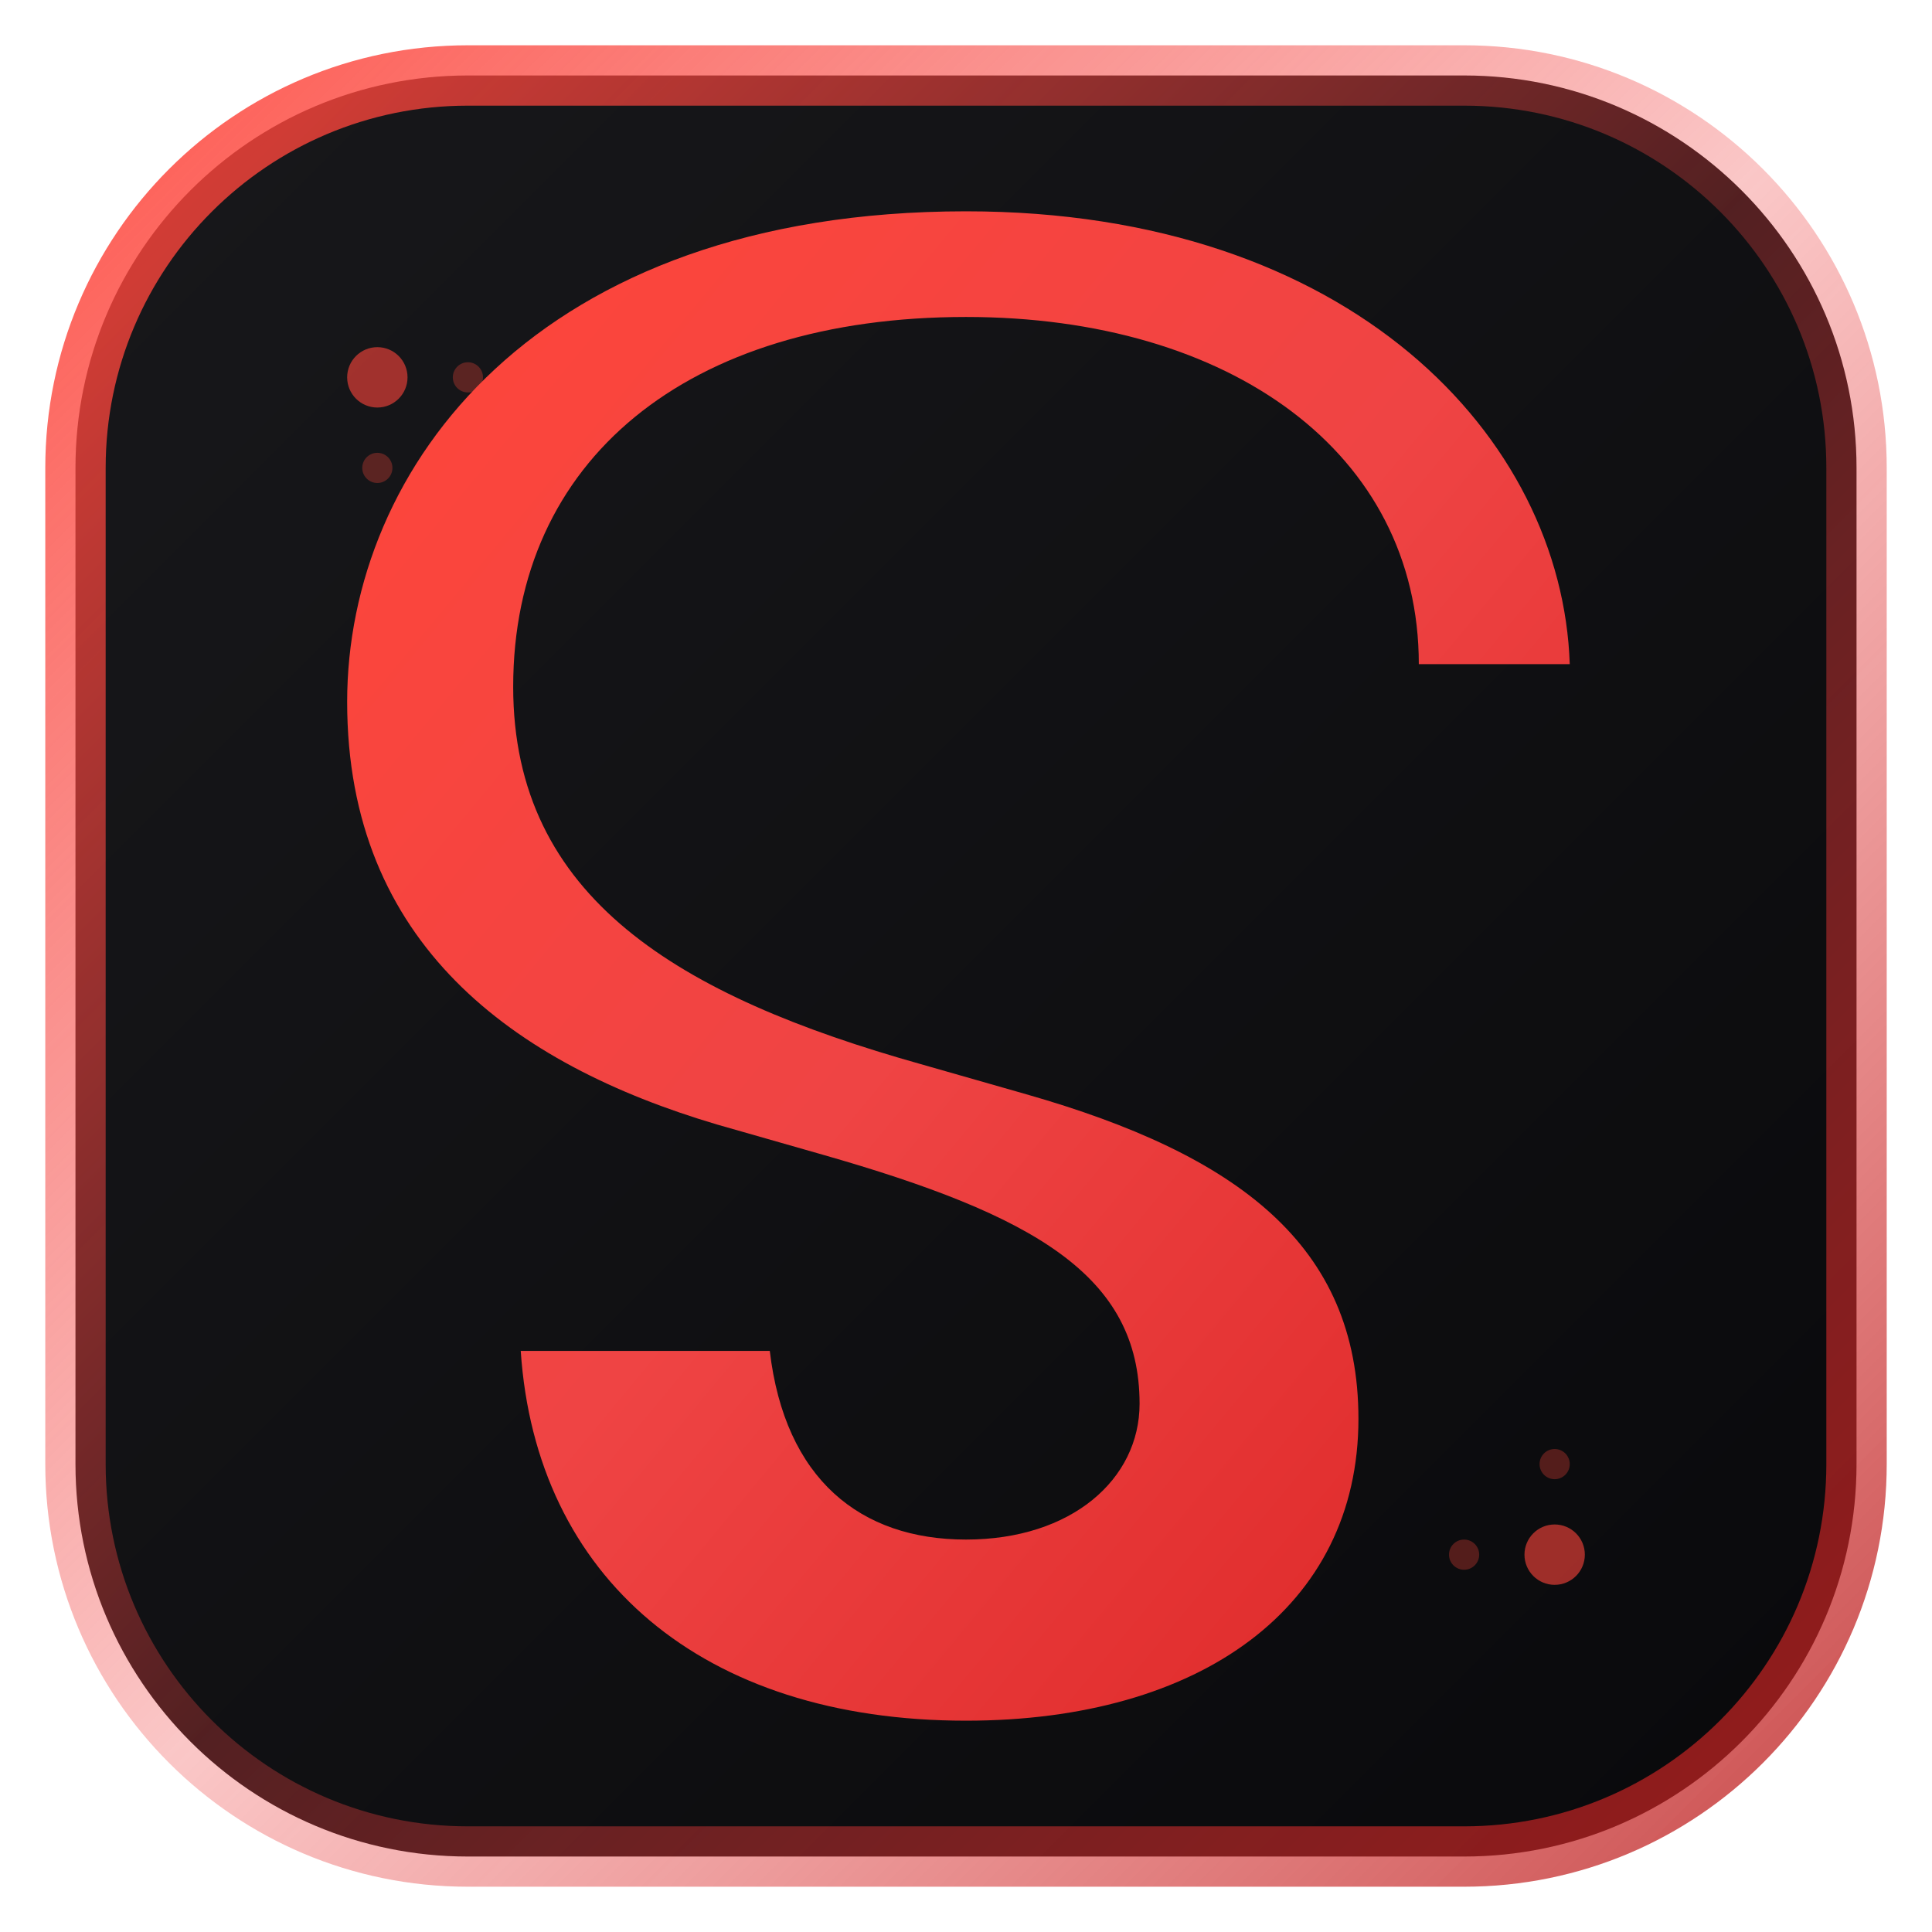
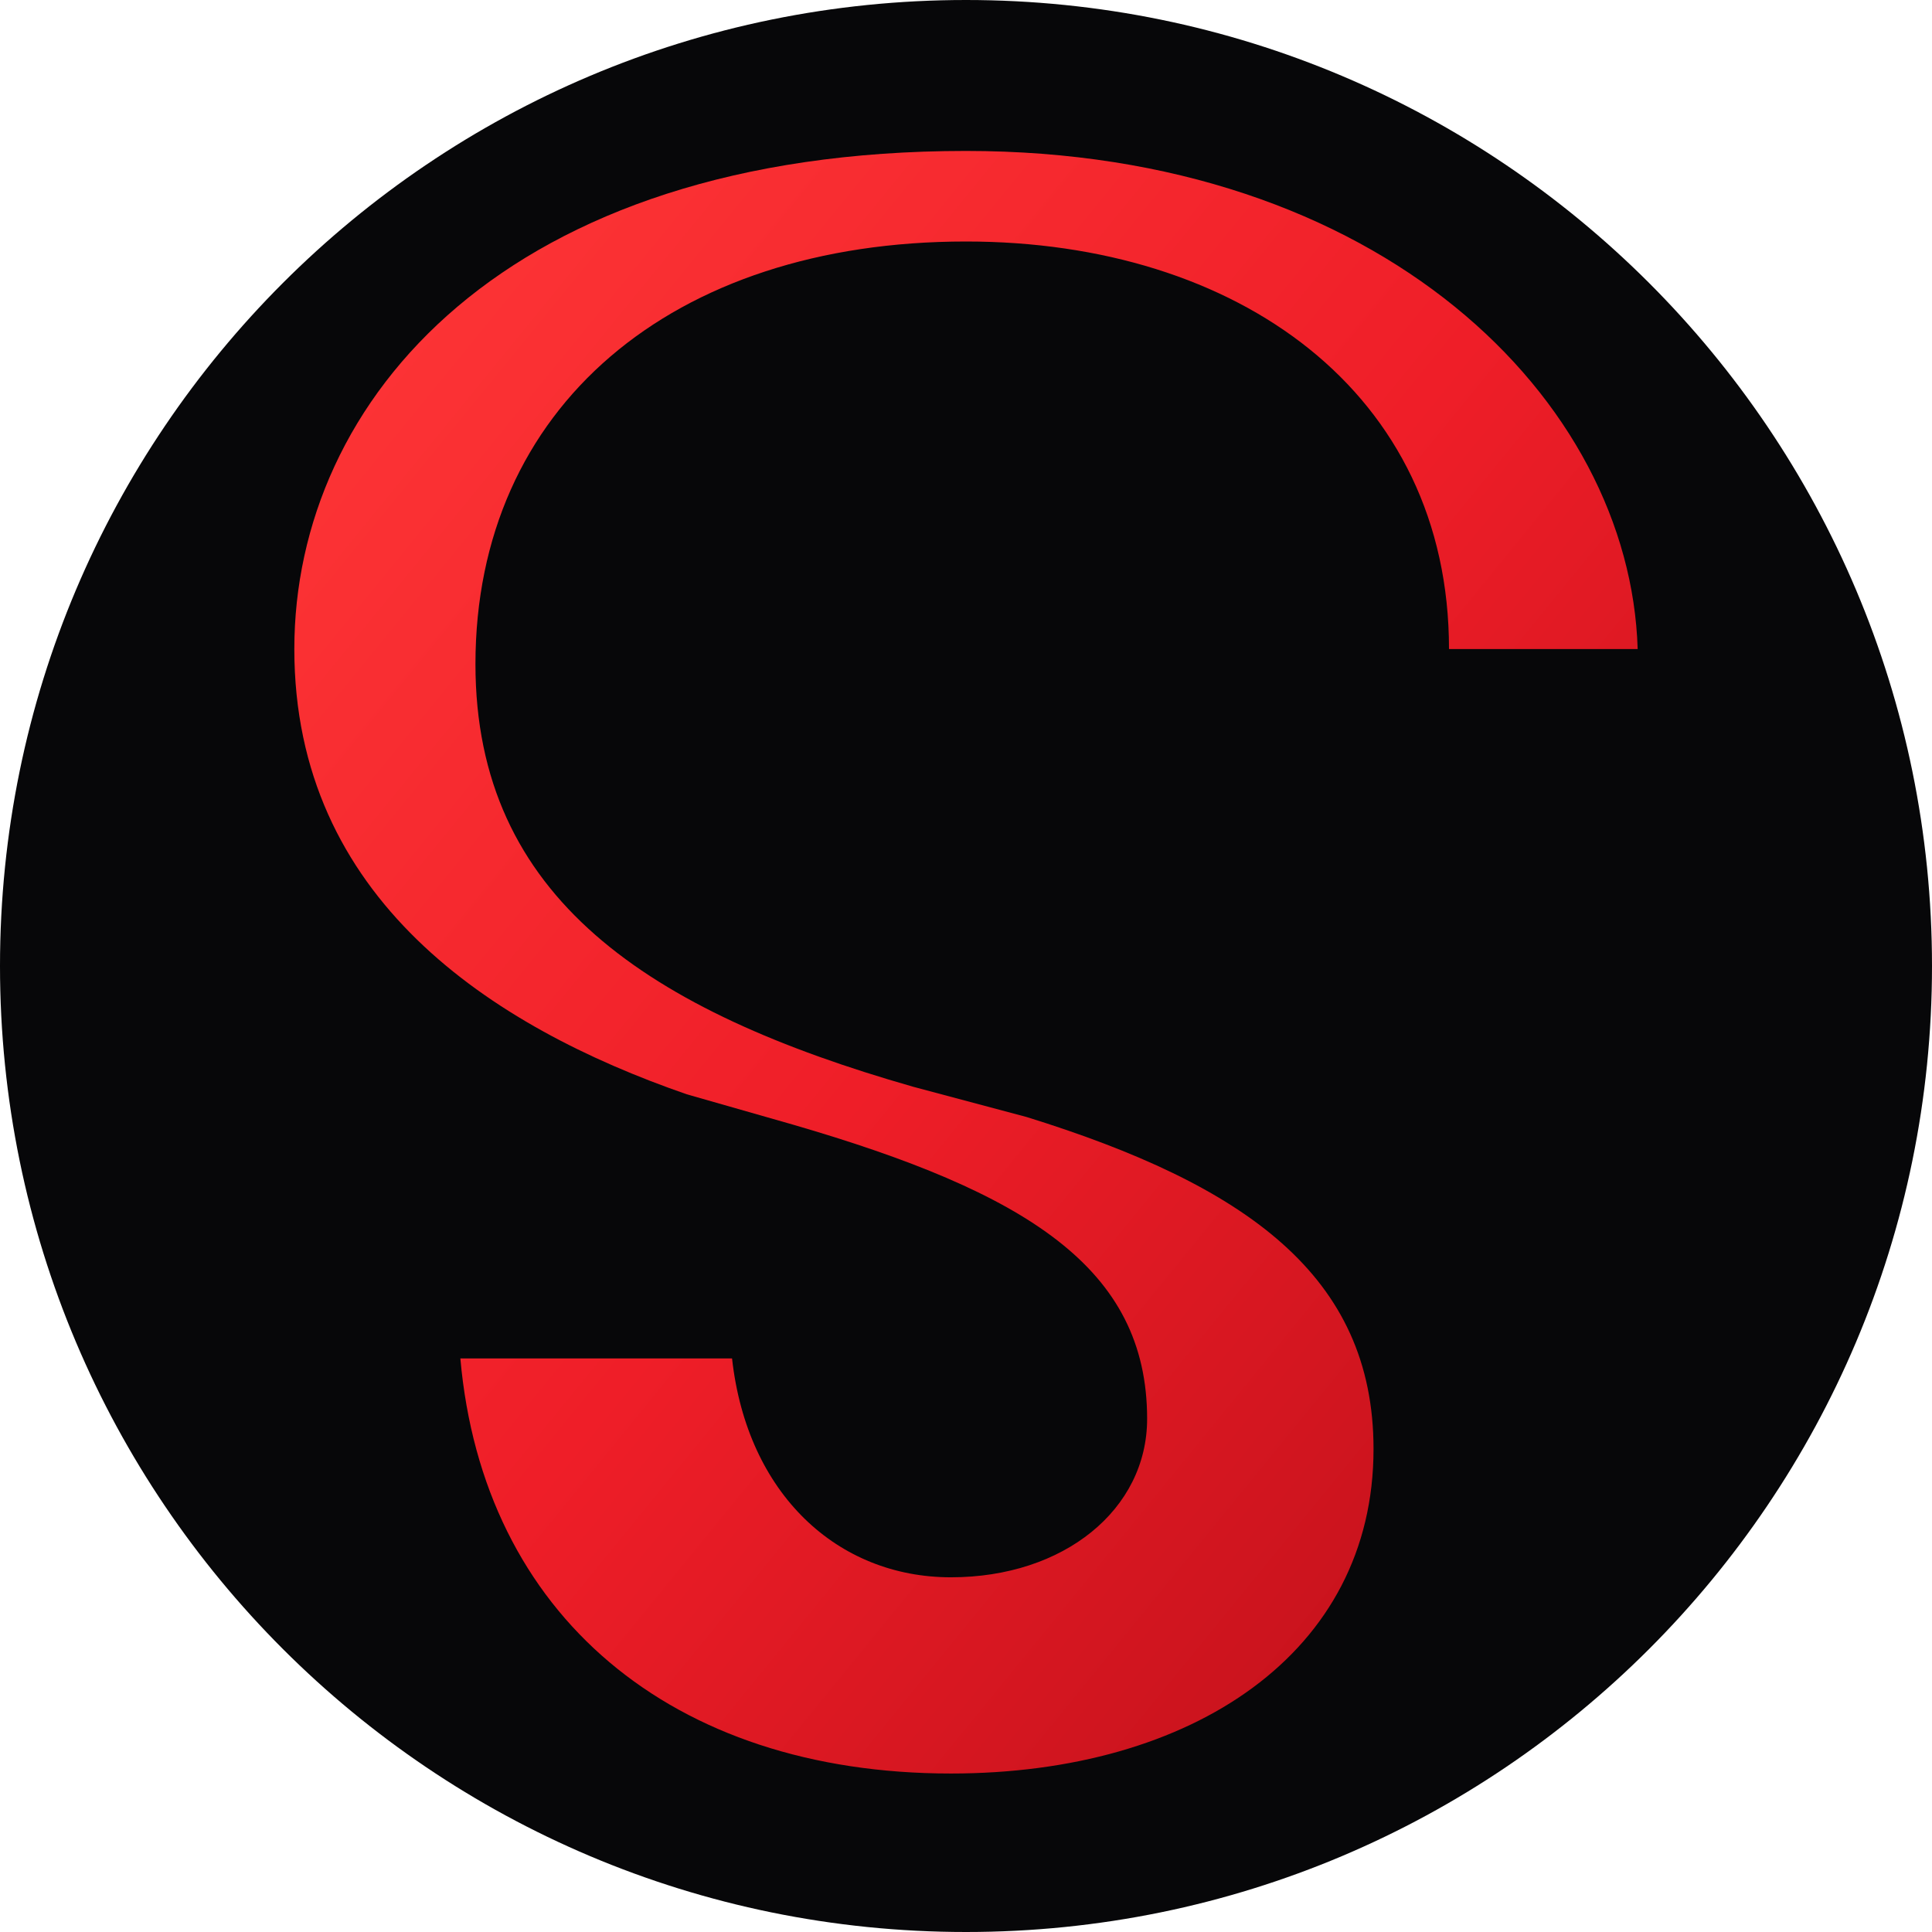
<svg xmlns="http://www.w3.org/2000/svg" viewBox="0 0 512 512" width="512" height="512">
  <defs>
-     <linearGradient id="bgGrad" x1="0%" y1="0%" x2="100%" y2="100%">
-       <stop offset="0%" stop-color="#18181b" />
-       <stop offset="100%" stop-color="#09090b" />
-     </linearGradient>
-     <linearGradient id="redGrad" x1="0%" y1="0%" x2="100%" y2="100%">
-       <stop offset="0%" stop-color="#FF453A" />
-       <stop offset="50%" stop-color="#EF4444" />
-       <stop offset="100%" stop-color="#DC2626" />
-     </linearGradient>
-     <linearGradient id="glowBorder" x1="0%" y1="0%" x2="100%" y2="100%">
-       <stop offset="0%" stop-color="#FF453A" stop-opacity="0.9" />
-       <stop offset="50%" stop-color="#EF4444" stop-opacity="0.3" />
-       <stop offset="100%" stop-color="#B91C1C" stop-opacity="0.8" />
+     <linearGradient id="sGrad" x1="0%" y1="0%" x2="100%" y2="100%">
+       <stop offset="0%" stop-color="#FF3838" />
+       <stop offset="50%" stop-color="#EF1E28" />
+       <stop offset="100%" stop-color="#B90E18" />
    </linearGradient>
  </defs>
-   <rect x="20" y="20" width="472" height="472" rx="104" fill="url(#bgGrad)" stroke="url(#glowBorder)" stroke-width="16" />
-   <circle cx="100" cy="100" r="8" fill="#FF453A" opacity="0.6" />
-   <circle cx="124" cy="100" r="4" fill="#FF453A" opacity="0.3" />
-   <circle cx="100" cy="124" r="4" fill="#FF453A" opacity="0.3" />
-   <circle cx="412" cy="412" r="8" fill="#FF453A" opacity="0.6" />
-   <circle cx="388" cy="412" r="4" fill="#FF453A" opacity="0.3" />
-   <circle cx="412" cy="388" r="4" fill="#FF453A" opacity="0.3" />
-   <path d="M 368 184 C 368 132 328 92 256 92 C 184 92 144 132 144 184 C 144 240 188 268 250 286 L 278 294 C 332 310 368 334 368 382 C 368 438 322 476 256 476 C 180 476 138 432 134 366 L 202 366 C 206 400 228 422 256 422 C 286 422 308 404 308 380 C 308 340 274 322 216 304 L 188 296 C 136 280 84 248 84 186 C 84 126 134 44 256 44 C 364 44 428 116 428 184 Z" fill="none" />
-   <path d="M 376 176             C 376 120 326 84 256 84             C 182 84 136 122 136 182             C 136 238 180 264 244 282             L 272 290             C 328 306 360 330 360 376             C 360 426 318 456 256 456             C 186 456 142 418 138 358             L 204 358             C 208 392 228 408 256 408             C 284 408 302 392 302 372             C 302 338 274 322 218 306             L 190 298             C 136 282 92 250 92 186             C 92 124 142 56 256 56             C 358 56 414 116 416 176             Z" fill="url(#redGrad)" />
+   <circle cx="256" cy="256" r="256" fill="#070709" />
+   <path d="M 384 172             C 384 104 328 64 256 64             C 178 64 126 108 126 176             C 126 238 172 268 242 288             L 272 296             C 330 314 364 338 364 384             C 364 438 316 470 252 470             C 178 470 128 428 122 360             L 194 360             C 198 396 222 418 252 418             C 282 418 304 400 304 376             C 304 336 272 316 210 298             L 182 290             C 130 272 78 238 78 172             C 78 106 134 40 256 40             C 366 40 432 106 434 172             Z" fill="url(#sGrad)" />
</svg>
